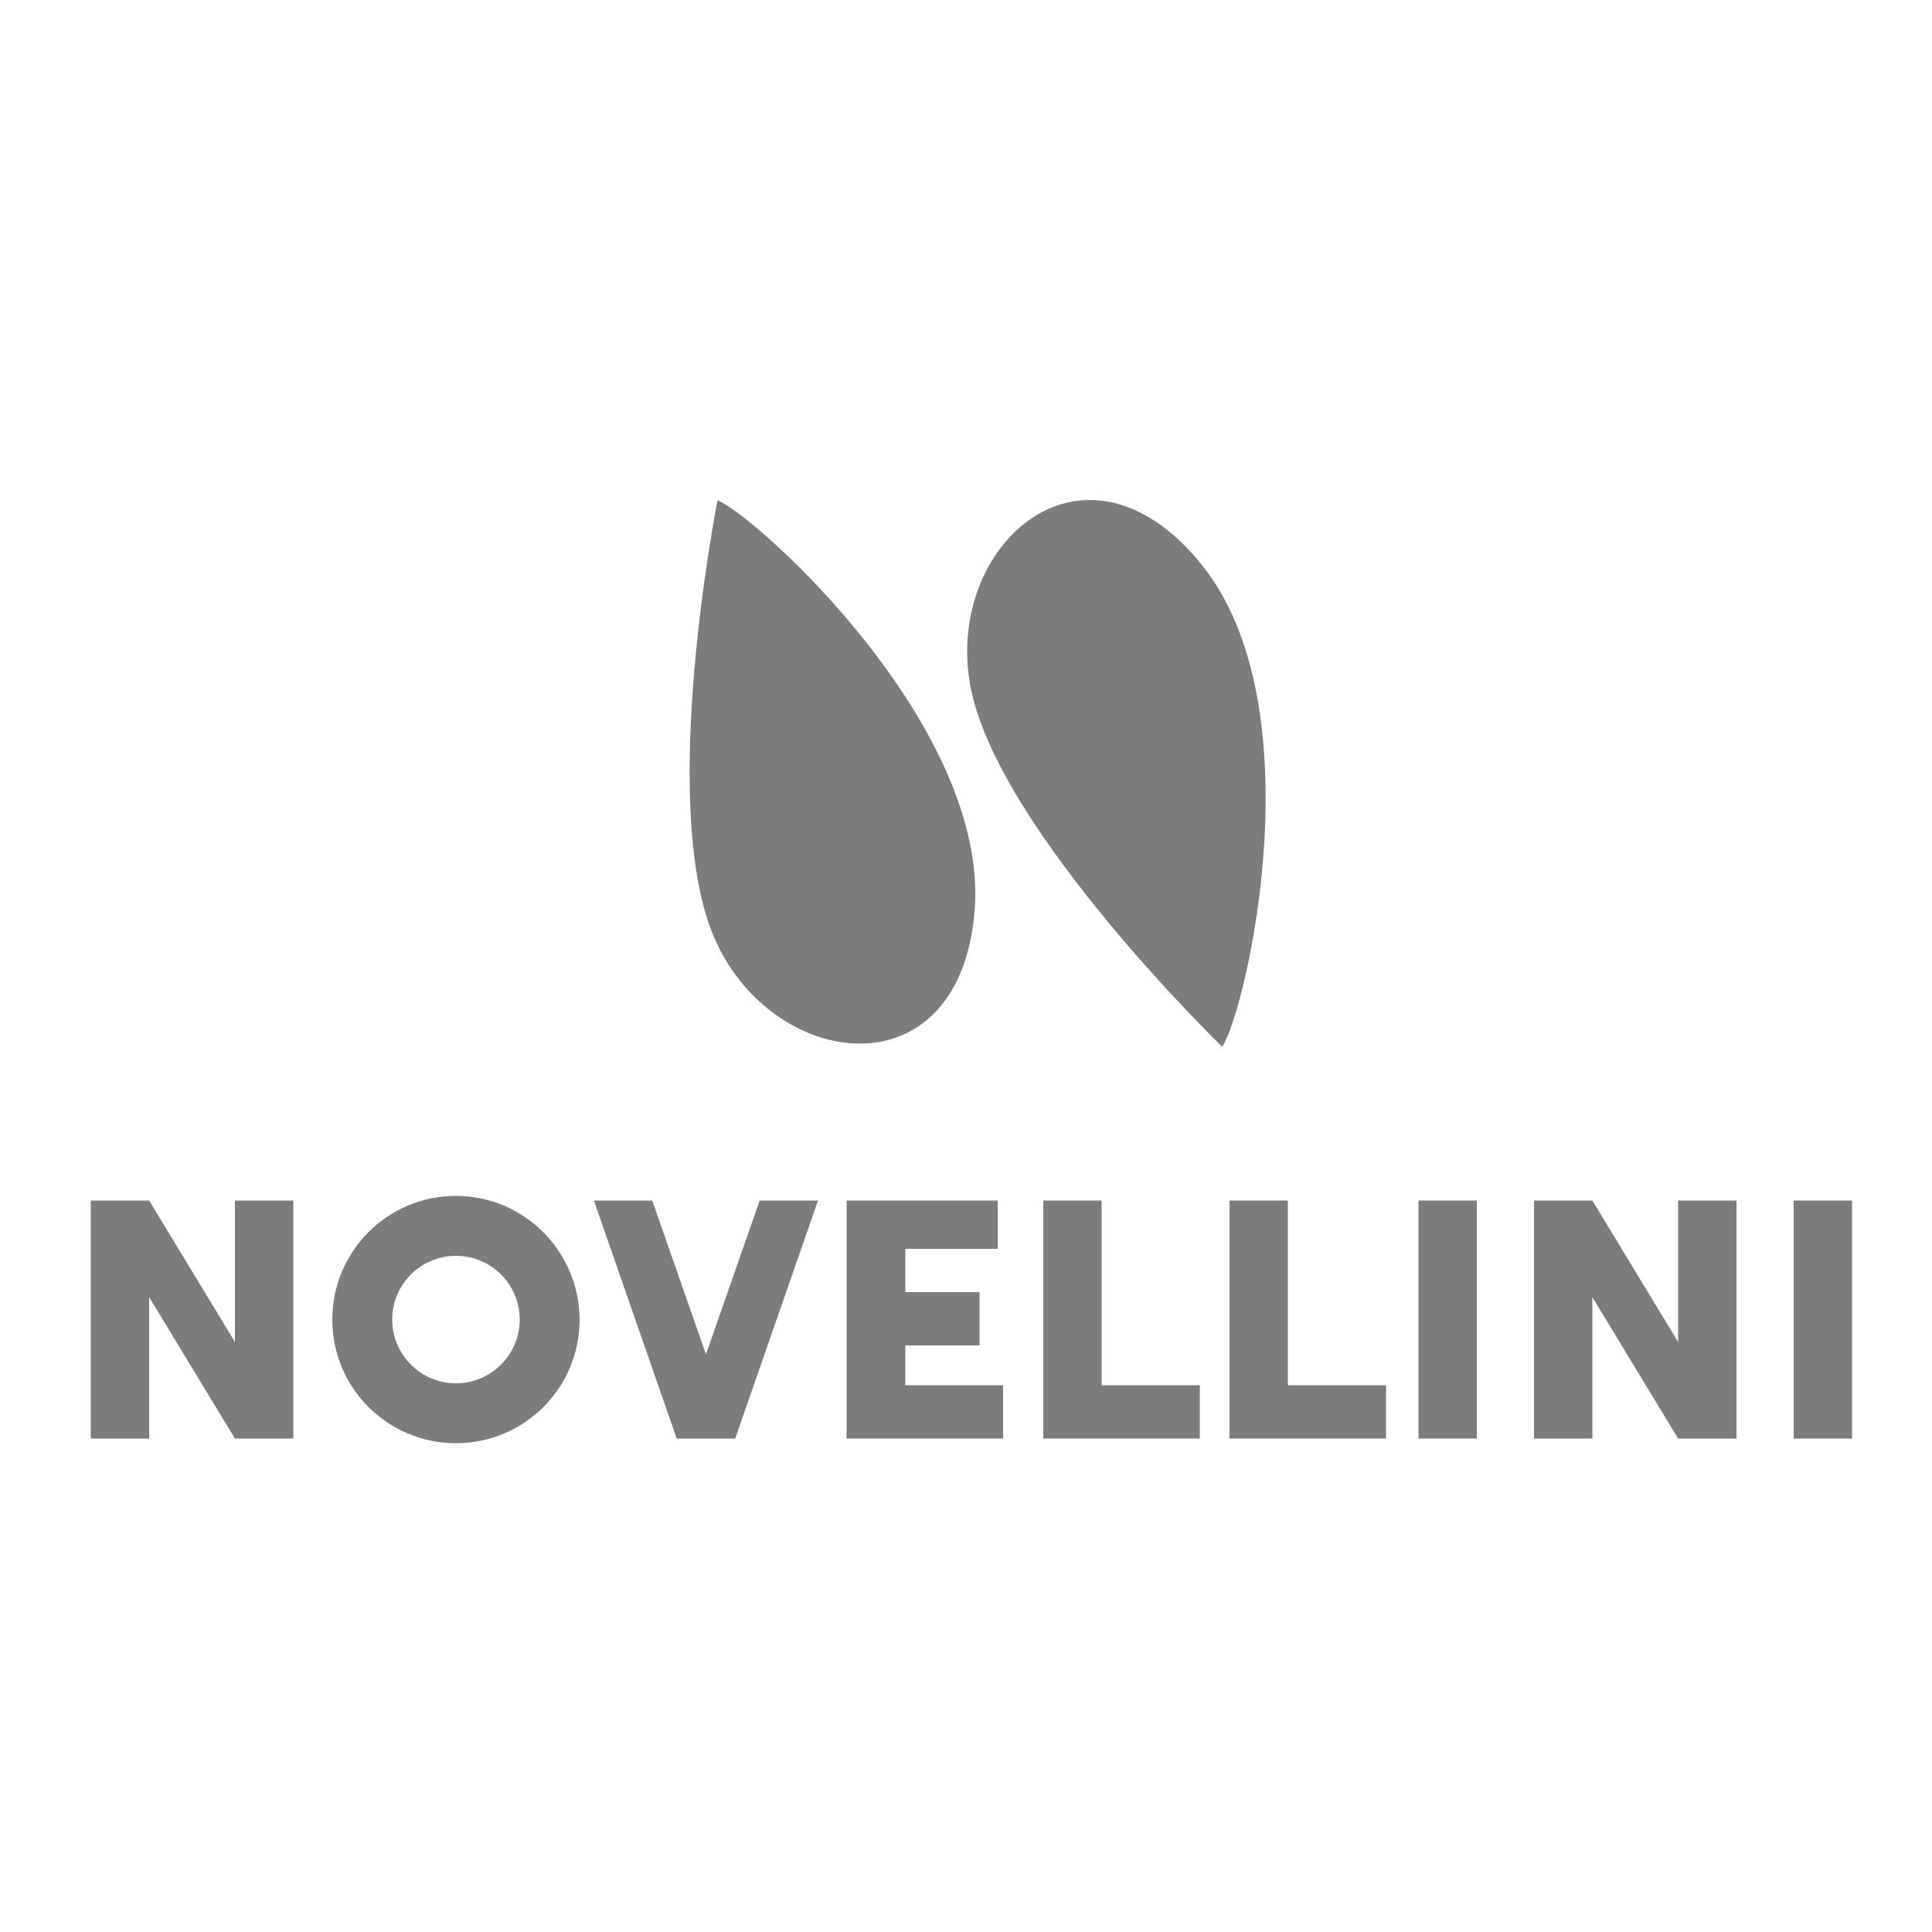
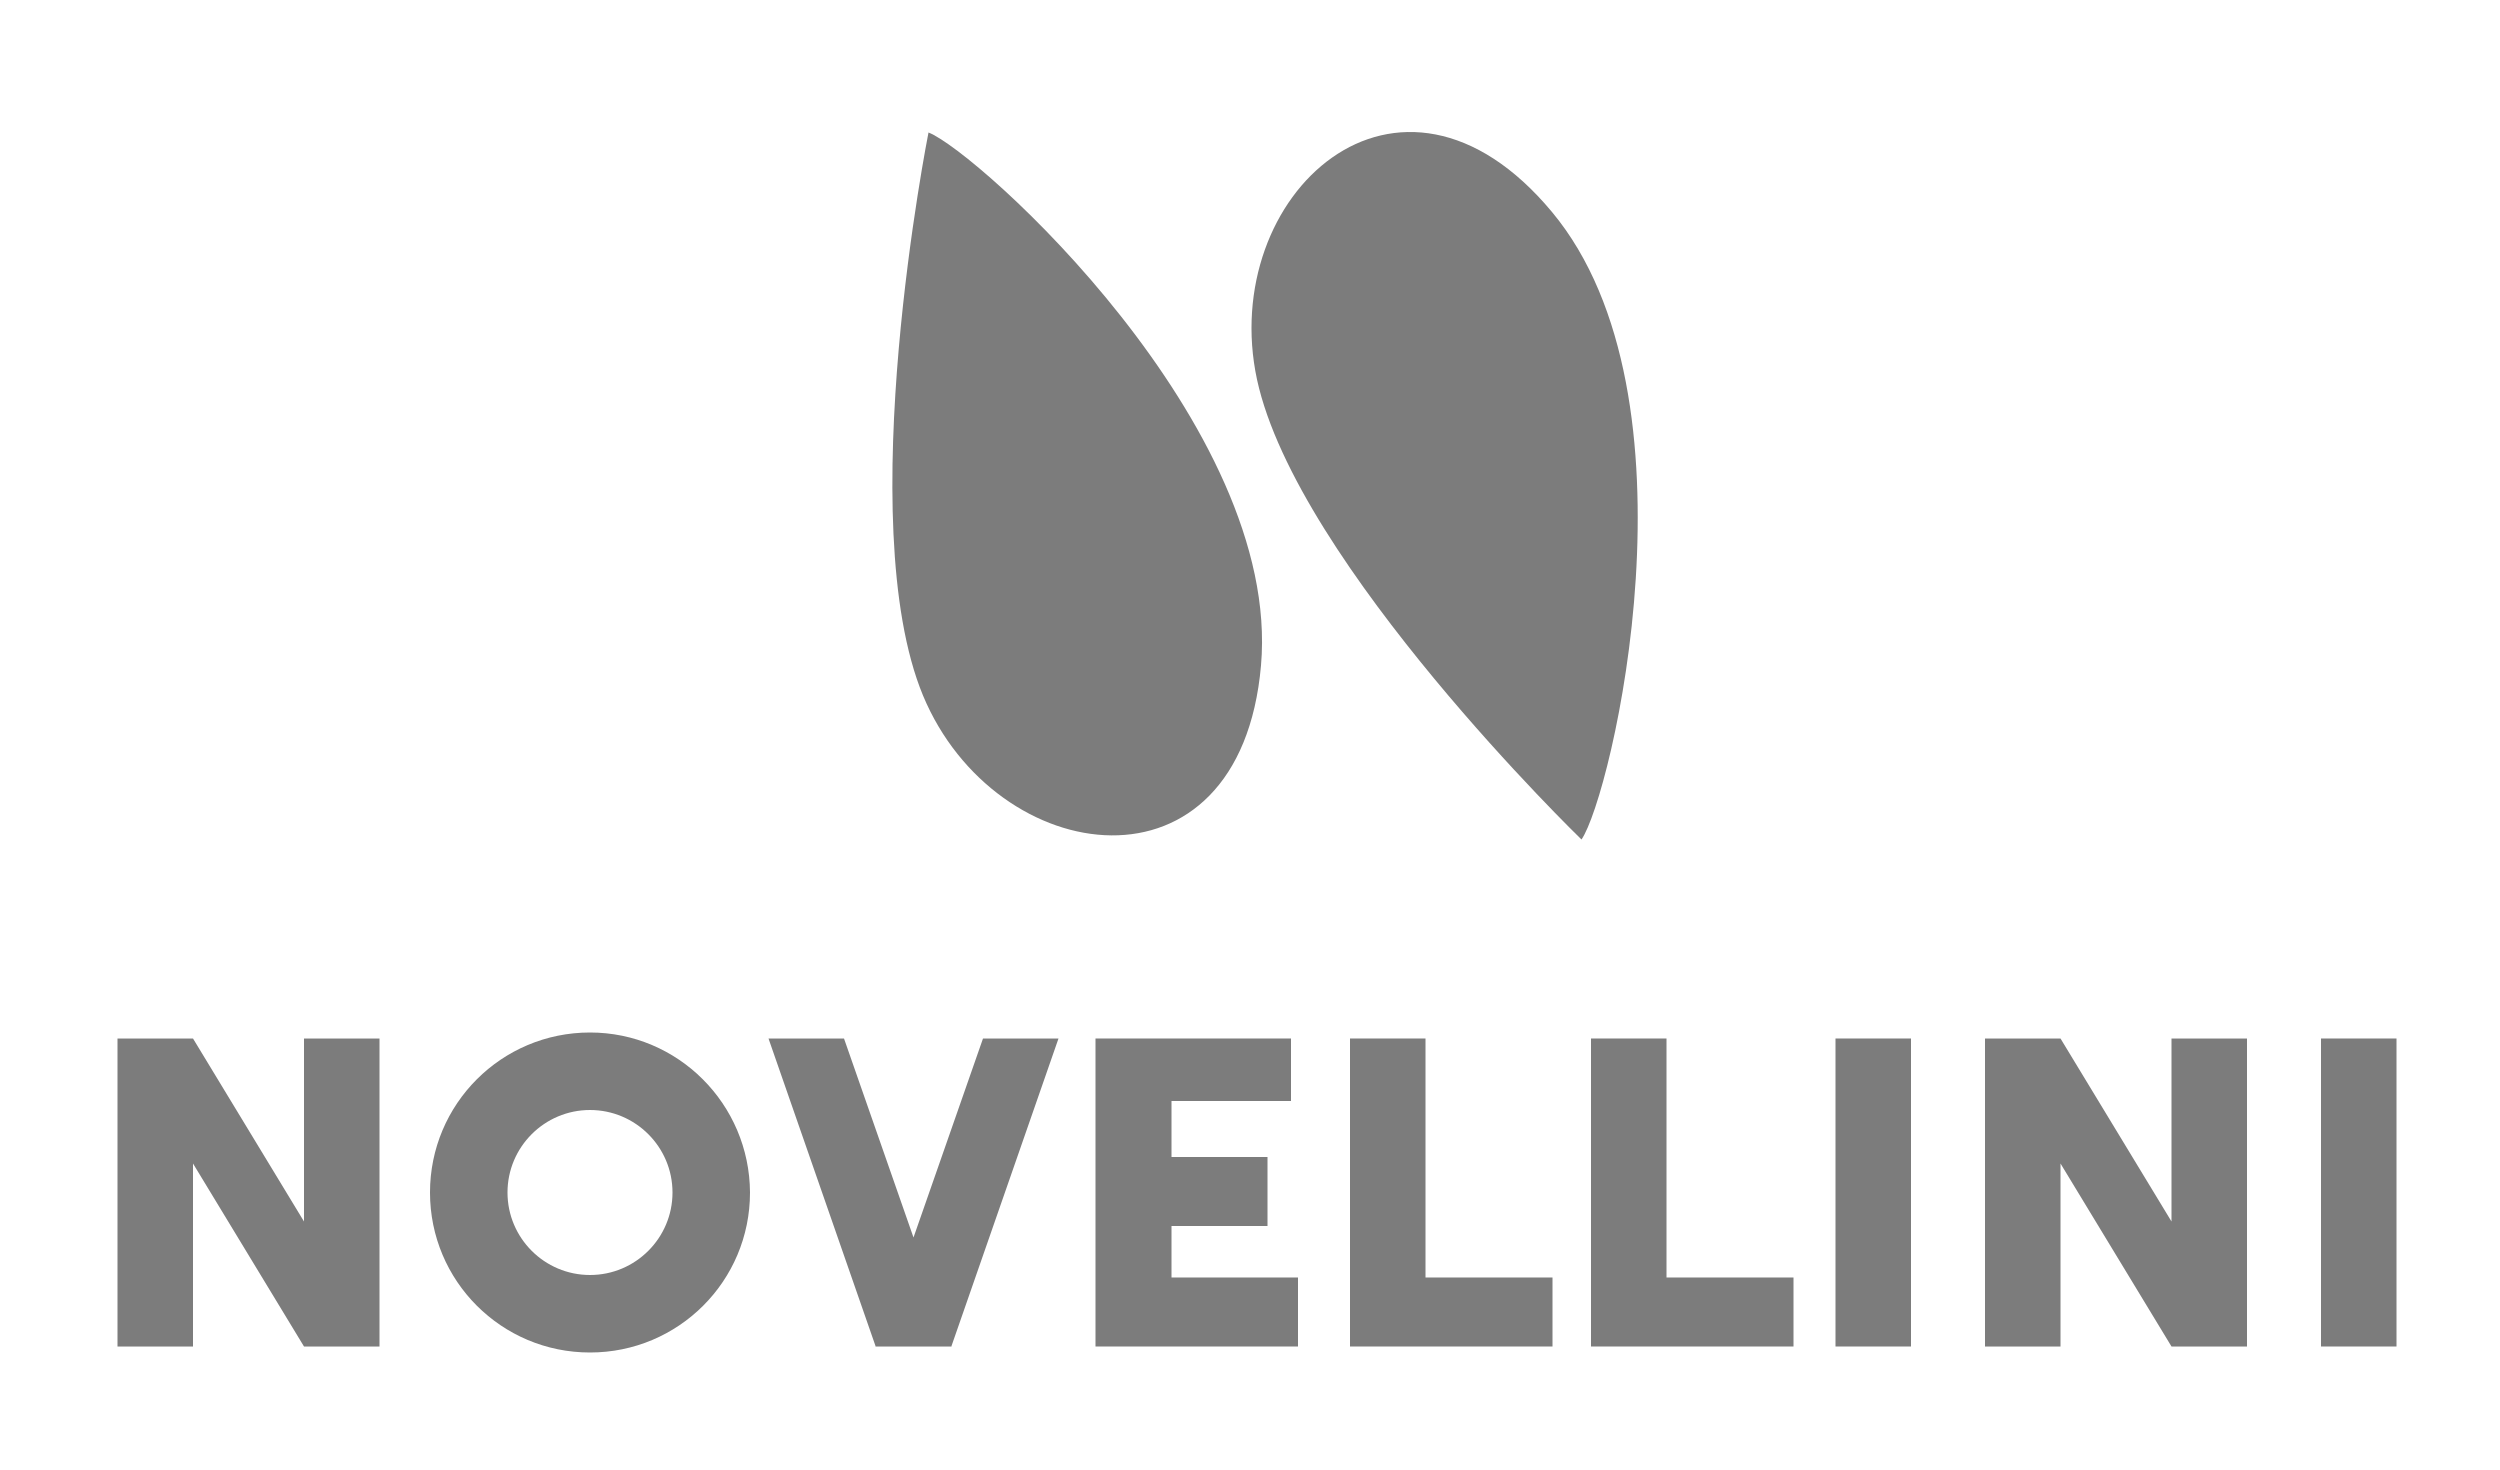
- <svg xmlns="http://www.w3.org/2000/svg" version="1.1" id="Calque_1" x="0px" y="0px" viewBox="-345 170.9 500 500" style="enable-background:new -345 170.9 500 500;" xml:space="preserve">
+ <svg xmlns="http://www.w3.org/2000/svg" version="1.1" id="Calque_1" x="0px" y="0px" viewBox="0 0 500 294" style="enable-background:new 0 0 500 294;" xml:space="preserve">
  <style type="text/css">
	.st0{fill:#7C7C7C;}
</style>
-   <polygon class="st0" points="-284.2,518.2 -306.4,481.6 -321.5,481.6 -321.5,543.2 -306.4,543.2 -306.4,506.6 -284.2,543.2   -269.1,543.2 -269.1,481.6 -284.2,481.6 " />
-   <polygon class="st0" points="-110.7,519.1 -91.5,519.1 -91.5,505.3 -110.7,505.3 -110.7,494.1 -86.8,494.1 -86.8,481.6   -110.7,481.6 -125.9,481.6 -125.9,494.1 -125.9,505.3 -125.9,519.1 -125.9,529.4 -125.9,543.2 -110.7,543.2 -85.4,543.2   -85.4,529.4 -110.7,529.4 " />
-   <polygon class="st0" points="-59.9,481.6 -75,481.6 -75,529.4 -75,543.2 -59.9,543.2 -34.5,543.2 -34.5,529.4 -59.9,529.4 " />
-   <rect x="119.2" y="481.6" class="st0" width="15.1" height="61.6" />
-   <polygon class="st0" points="-11.7,481.6 -26.8,481.6 -26.8,529.4 -26.8,543.2 -11.7,543.2 13.7,543.2 13.7,529.4 -11.7,529.4 " />
-   <rect x="22.1" y="481.6" class="st0" width="15.1" height="61.6" />
-   <polygon class="st0" points="89.3,518.2 67.1,481.6 52,481.6 52,543.2 67.1,543.2 67.1,506.6 89.3,543.2 104.4,543.2 104.4,481.6   89.3,481.6 " />
-   <polygon class="st0" points="-148.4,481.6 -162.3,521.4 -176.2,481.6 -191.3,481.6 -169.9,543.1 -169.9,543.2 -169.8,543.2   -154.8,543.2 -154.7,543.2 -154.7,543.1 -133.3,481.6 " />
-   <path class="st0" d="M-227,480.4c-17.7,0-32,14.3-32,32c0,17.7,14.3,32,32,32c17.7,0,32-14.3,32-32  C-195.1,494.7-209.4,480.4-227,480.4z M-227,528.9c-9.1,0-16.5-7.4-16.5-16.5c0-9.1,7.4-16.5,16.5-16.5c9.1,0,16.5,7.4,16.5,16.5  C-210.5,521.5-217.9,528.9-227,528.9z" />
-   <path class="st0" d="M-92.8,407c4.2-47.9-56.7-102.8-66.5-106.6c0,0-15.5,77.8-1.1,112.6C-145.9,447.8-97,454.8-92.8,407z" />
-   <path class="st0" d="M-34.6,316.3c-30.7-36.9-66.9-3.3-59,33.5c8,36.9,64.9,92,64.9,92C-22.7,433.1-3.8,353.3-34.6,316.3z" />
+   <polygon class="st0" points="60.8,244.3 38.6,207.7 23.5,207.7 23.5,269.3 38.6,269.3 38.6,232.7 60.8,269.3 75.9,269.3 75.9,207.7   60.8,207.7 " />
+   <polygon class="st0" points="234.3,245.2 253.5,245.2 253.5,231.4 234.3,231.4 234.3,220.2 258.2,220.2 258.2,207.7 234.3,207.7   219.1,207.7 219.1,220.2 219.1,231.4 219.1,245.2 219.1,255.5 219.1,269.3 234.3,269.3 259.6,269.3 259.6,255.5 234.3,255.5 " />
+   <polygon class="st0" points="285.1,207.7 270,207.7 270,255.5 270,269.3 285.1,269.3 310.5,269.3 310.5,255.5 285.1,255.5 " />
+   <rect x="464.2" y="207.7" class="st0" width="15.1" height="61.6" />
+   <polygon class="st0" points="333.3,207.7 318.2,207.7 318.2,255.5 318.2,269.3 333.3,269.3 358.7,269.3 358.7,255.5 333.3,255.5 " />
+   <rect x="367.1" y="207.7" class="st0" width="15.1" height="61.6" />
+   <polygon class="st0" points="434.3,244.3 412.1,207.7 397,207.7 397,269.3 412.1,269.3 412.1,232.7 434.3,269.3 449.4,269.3   449.4,207.7 434.3,207.7 " />
+   <polygon class="st0" points="196.6,207.7 182.7,247.5 168.8,207.7 153.7,207.7 175.1,269.2 175.1,269.3 175.2,269.3 190.2,269.3   190.3,269.3 190.3,269.2 211.7,207.7 " />
+   <path class="st0" d="M118,206.5c-17.7,0-32,14.3-32,32c0,17.7,14.3,32,32,32s32-14.3,32-32C149.9,220.8,135.6,206.5,118,206.5z   M118,255c-9.1,0-16.5-7.4-16.5-16.5c0-9.1,7.4-16.5,16.5-16.5s16.5,7.4,16.5,16.5C134.5,247.6,127.1,255,118,255z" />
+   <path class="st0" d="M252.2,133.1c4.2-47.9-56.7-102.8-66.5-106.6c0,0-15.5,77.8-1.1,112.6C199.1,173.9,248,180.9,252.2,133.1z" />
+   <path class="st0" d="M310.4,42.4c-30.7-36.9-66.9-3.3-59,33.5c8,36.9,64.9,92,64.9,92C322.3,159.2,341.2,79.4,310.4,42.4z" />
</svg>
